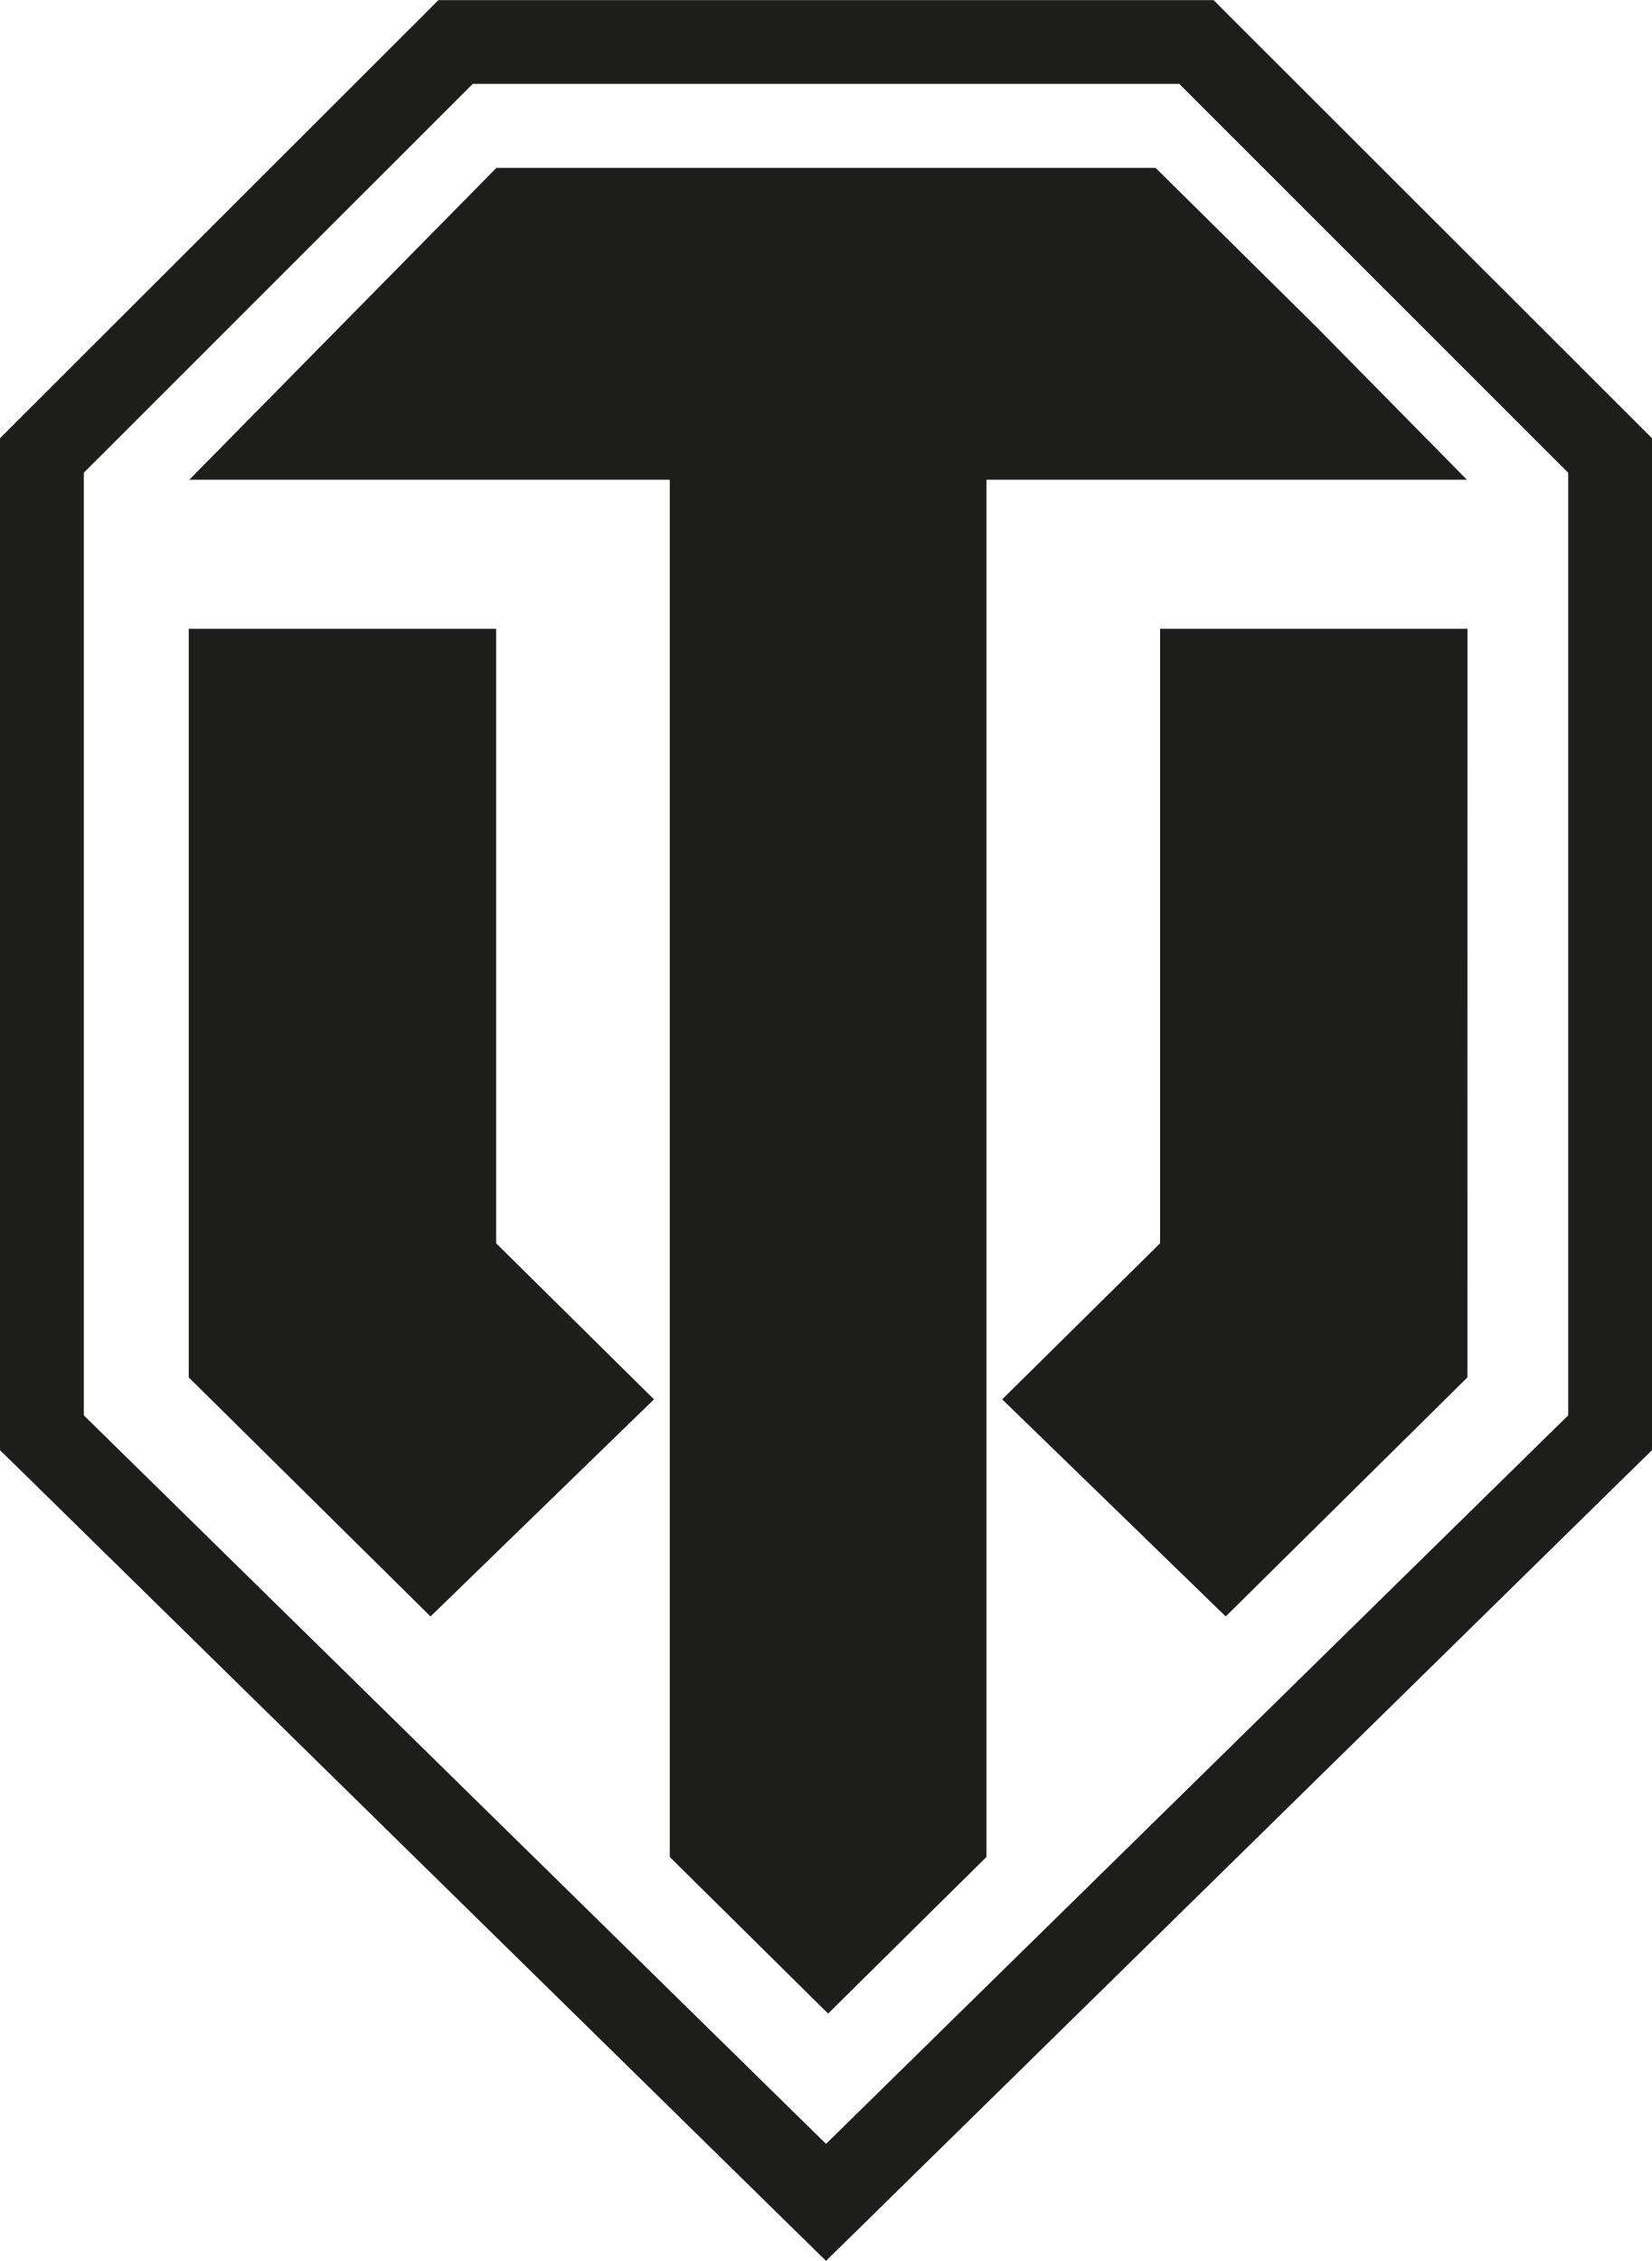
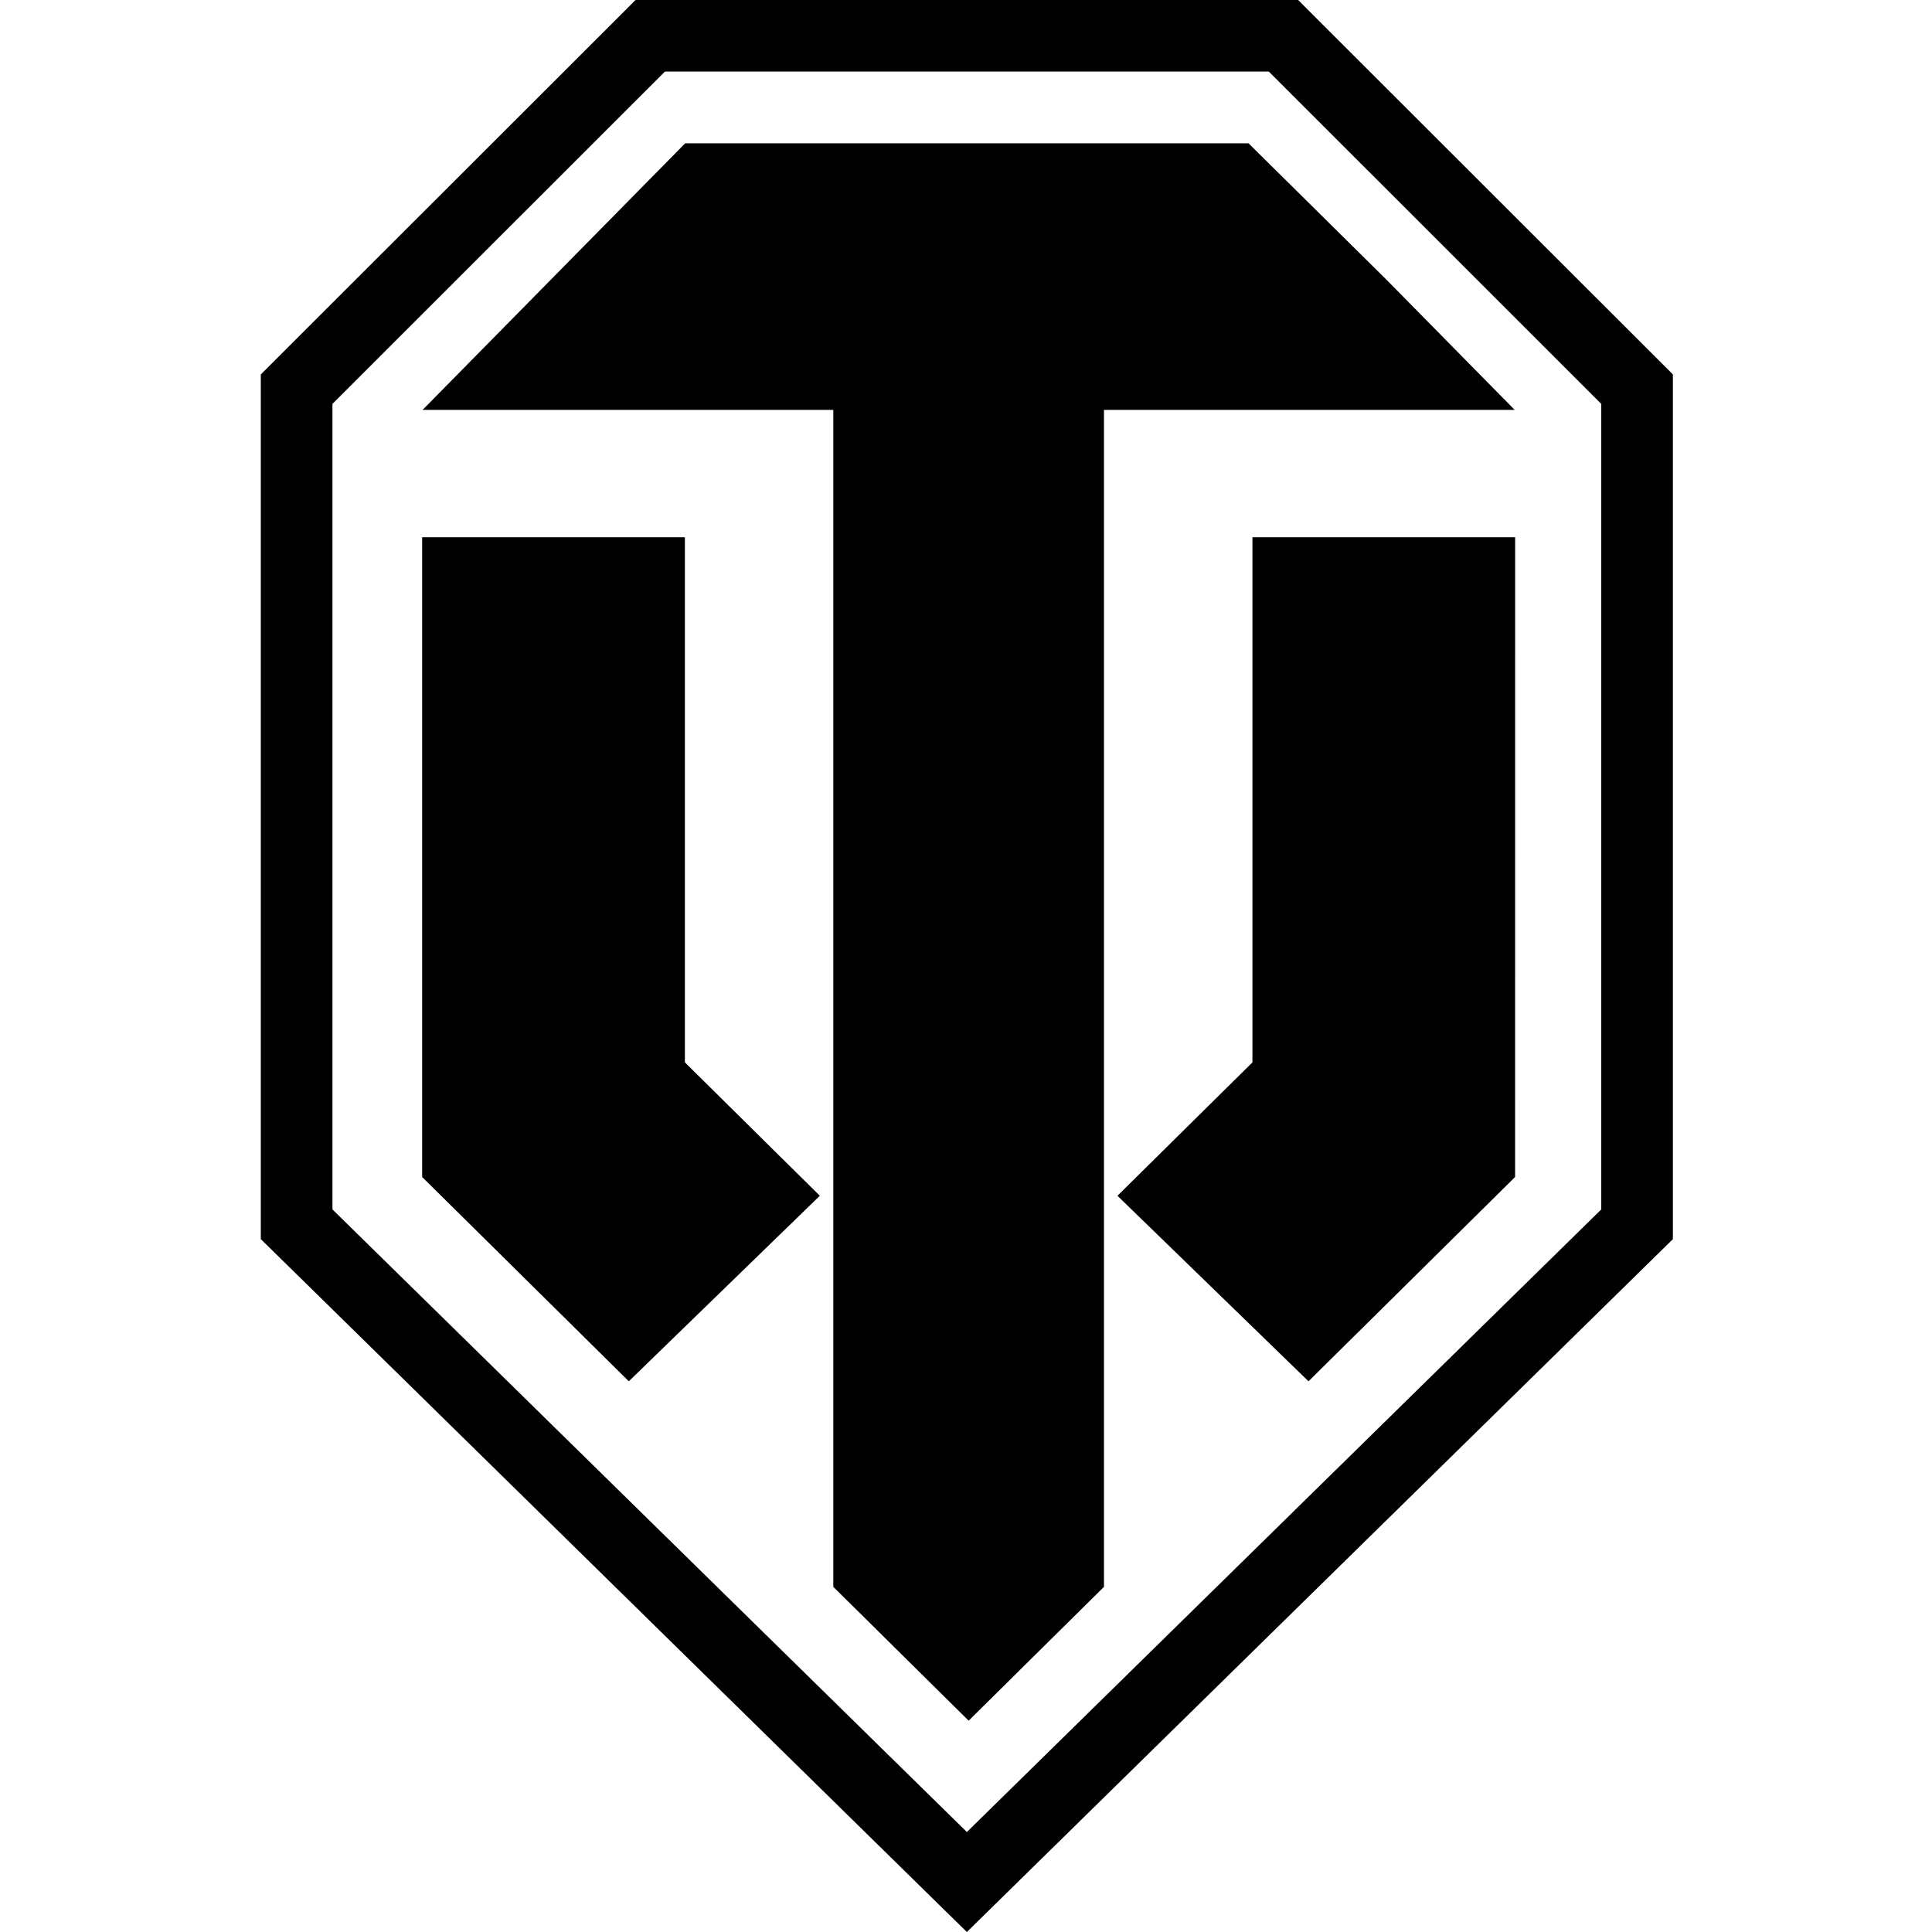
- <svg xmlns="http://www.w3.org/2000/svg" width="1827" height="2500" viewBox="0 0 1104.586 1511.305">
-   <g fill="#1D1D1B">
-     <path d="M980.83 320.625L880.432 218.694 772.637 112.111H331.949L226.946 218.694 126.548 320.625h321.275v920.68l105.875 104.697 105.855-104.697v-920.68h.02z" />
-     <path d="M876.758 420.251H775.692v410.793L670.098 935.38l74.357 72.191 75.098 72.943 161.602-159.801.037-500.462zM331.726 831.044V420.251H126.201v500.462l161.664 159.801 75.099-72.943 74.312-72.191z" />
-     <path d="M316.11 55.984L56.036 315.941V946.07l496.271 487.021 496.251-487.021V315.96L788.496 55.984H316.11zM8.304 284.584L284.914 8.24 293.096 0h518.379l8.18 8.24 276.629 276.344 8.303 8.316v676.439l-8.406 8.229-524.299 514.538-19.574 19.197-19.6-19.197L8.429 977.571 0 969.341V292.905l8.304-8.321z" />
+ <svg xmlns="http://www.w3.org/2000/svg" width="1000" height="1000" fill="none">
+   <g id="worldoftanks">
+     <path d="m783.996 212.151-66.431-67.446-71.326-70.524H354.644l-135.91 137.97h212.582v609.196l70.055 69.276 70.042-69.276V212.151h212.583Z" fill="currentColor" />
+     <path d="M648.26 278.072v271.814l-69.869 69.037 98.891 96.032 106.929-105.737.025-331.146H648.26ZM354.497 549.886V278.072H218.505v331.146l106.97 105.737 98.862-96.032-69.84-69.037Z" fill="currentColor" />
+     <path d="M344.164 37.044 172.078 209.052v416.944l328.373 322.253 328.36-322.253V209.065L656.733 37.043H344.164Zm-203.669 151.26L323.522 5.452 328.936 0h343.001l5.413 5.452 183.04 182.852 5.494 5.502v447.587l-5.562 5.445L500.452 1000l-12.969-12.702L140.577 646.84 135 641.394V193.81l5.495-5.506Z" fill="currentColor" />
  </g>
</svg>
